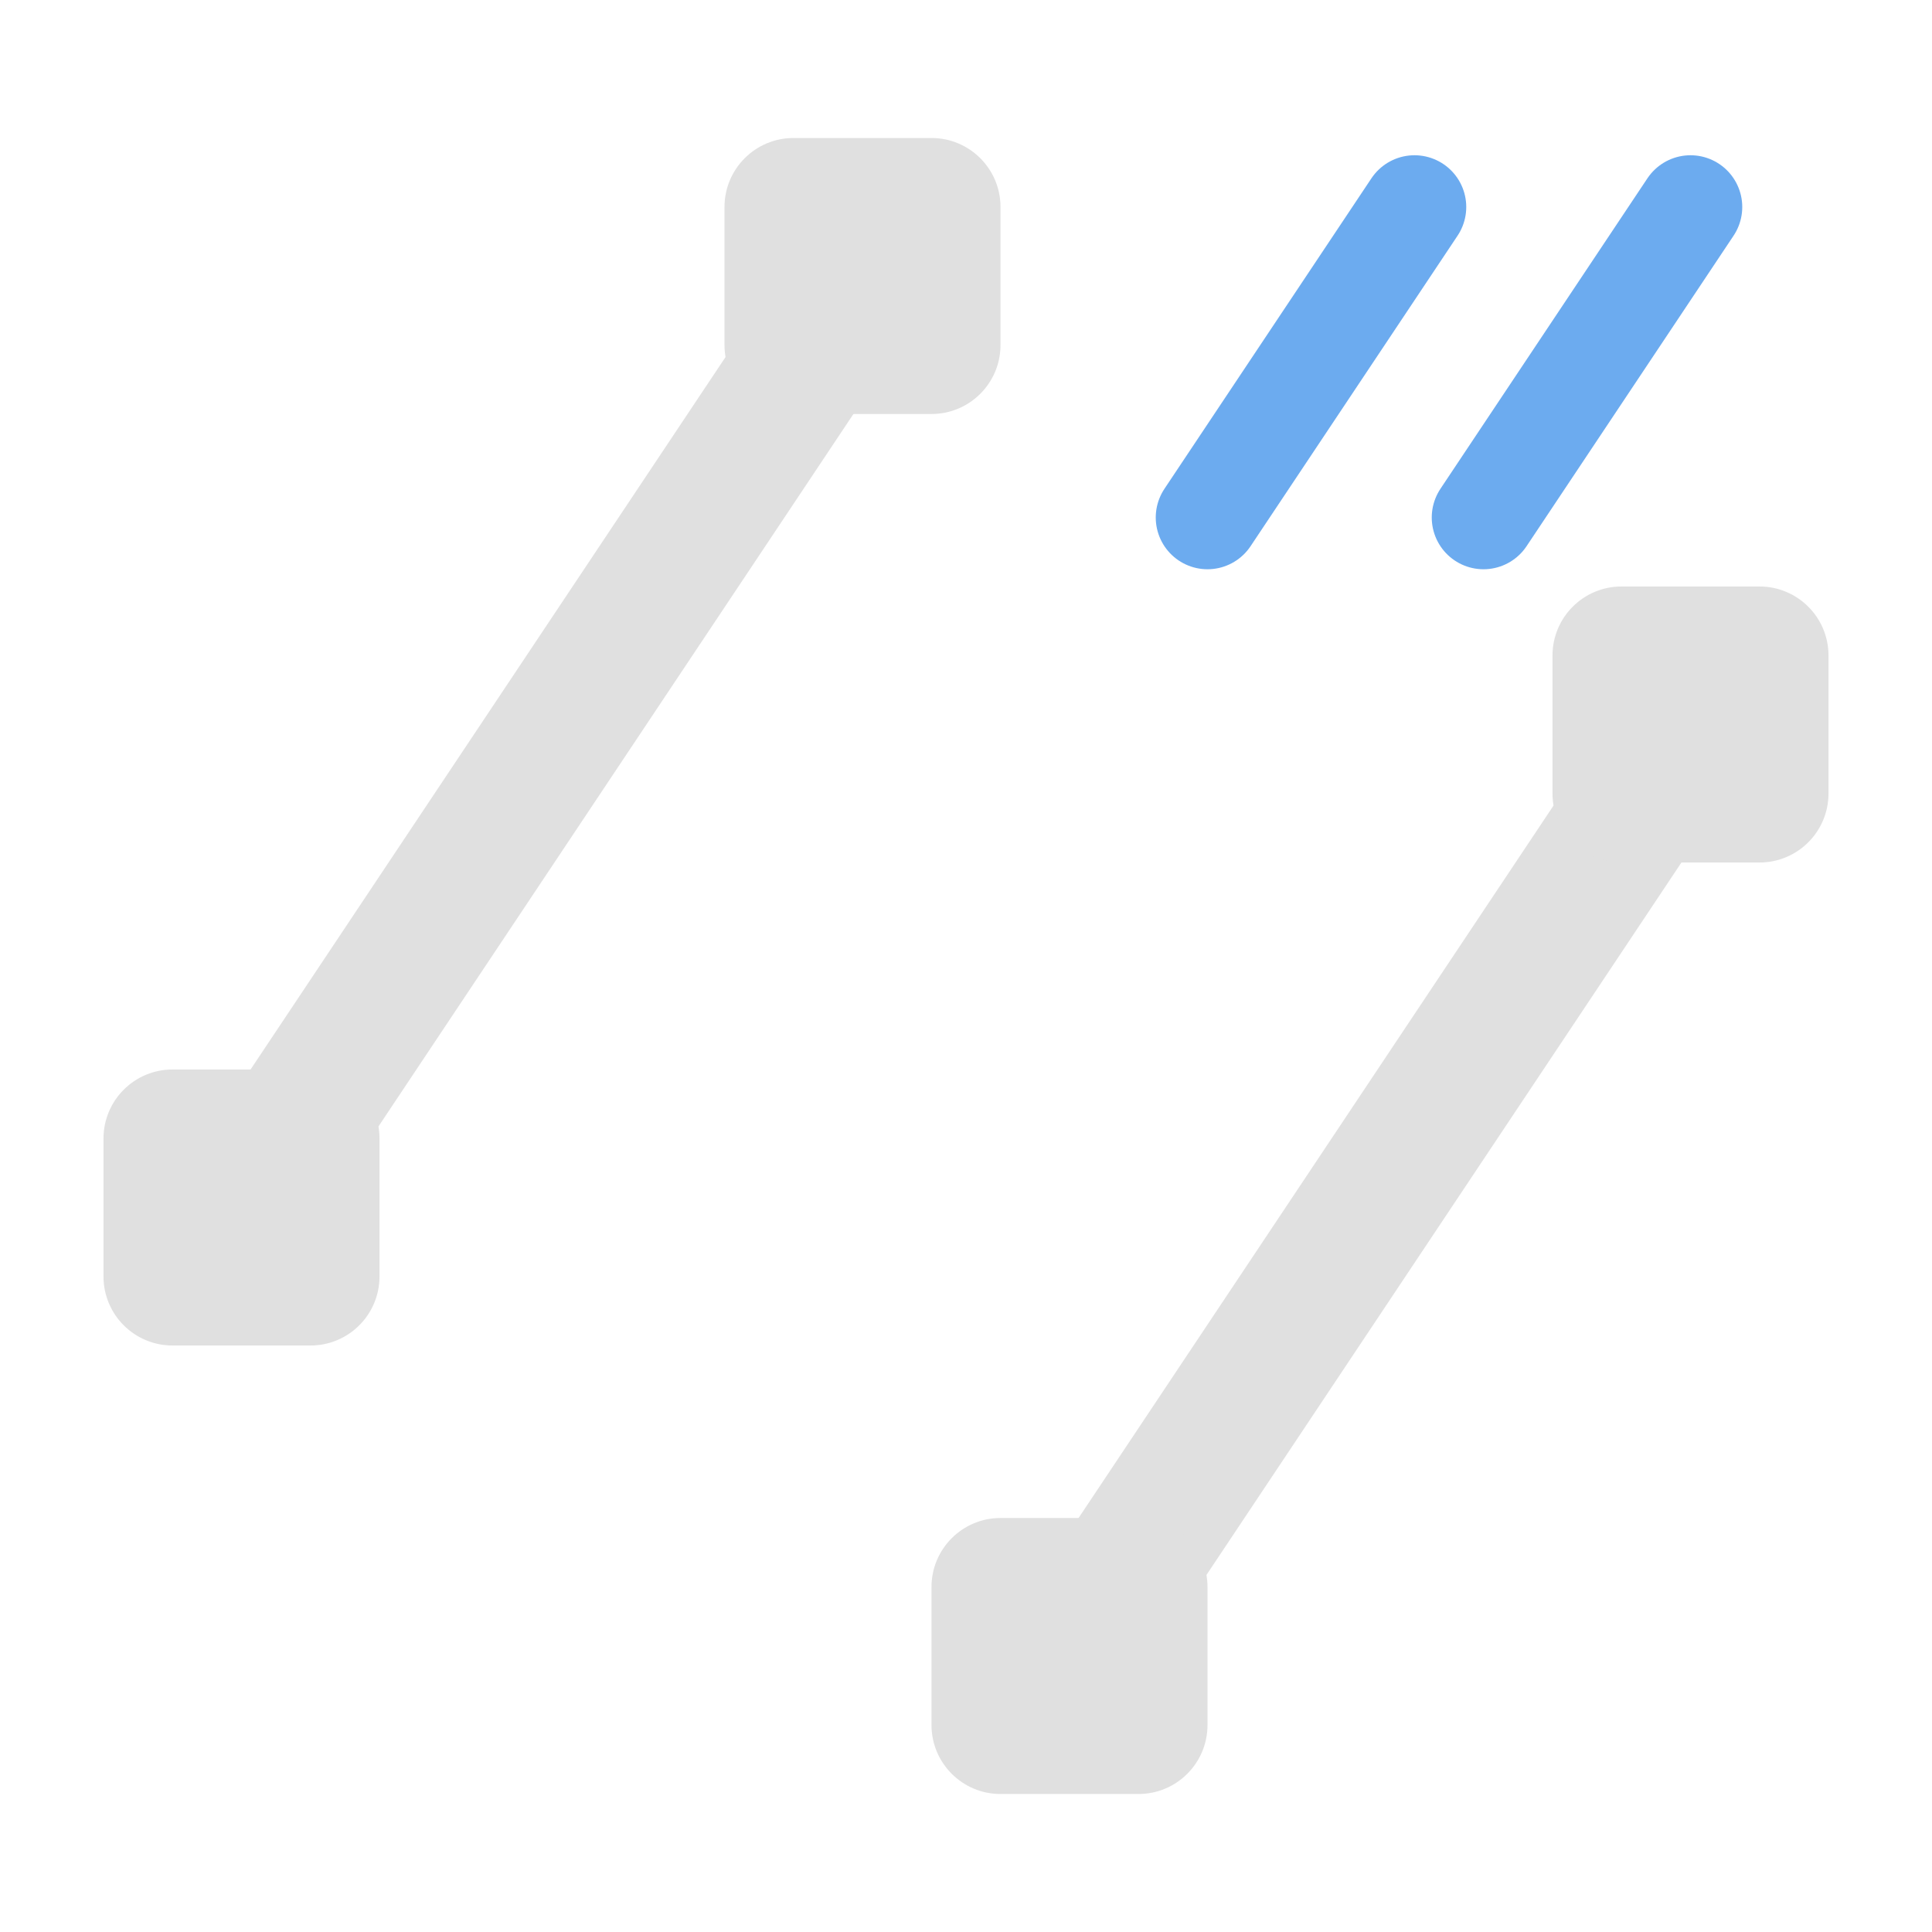
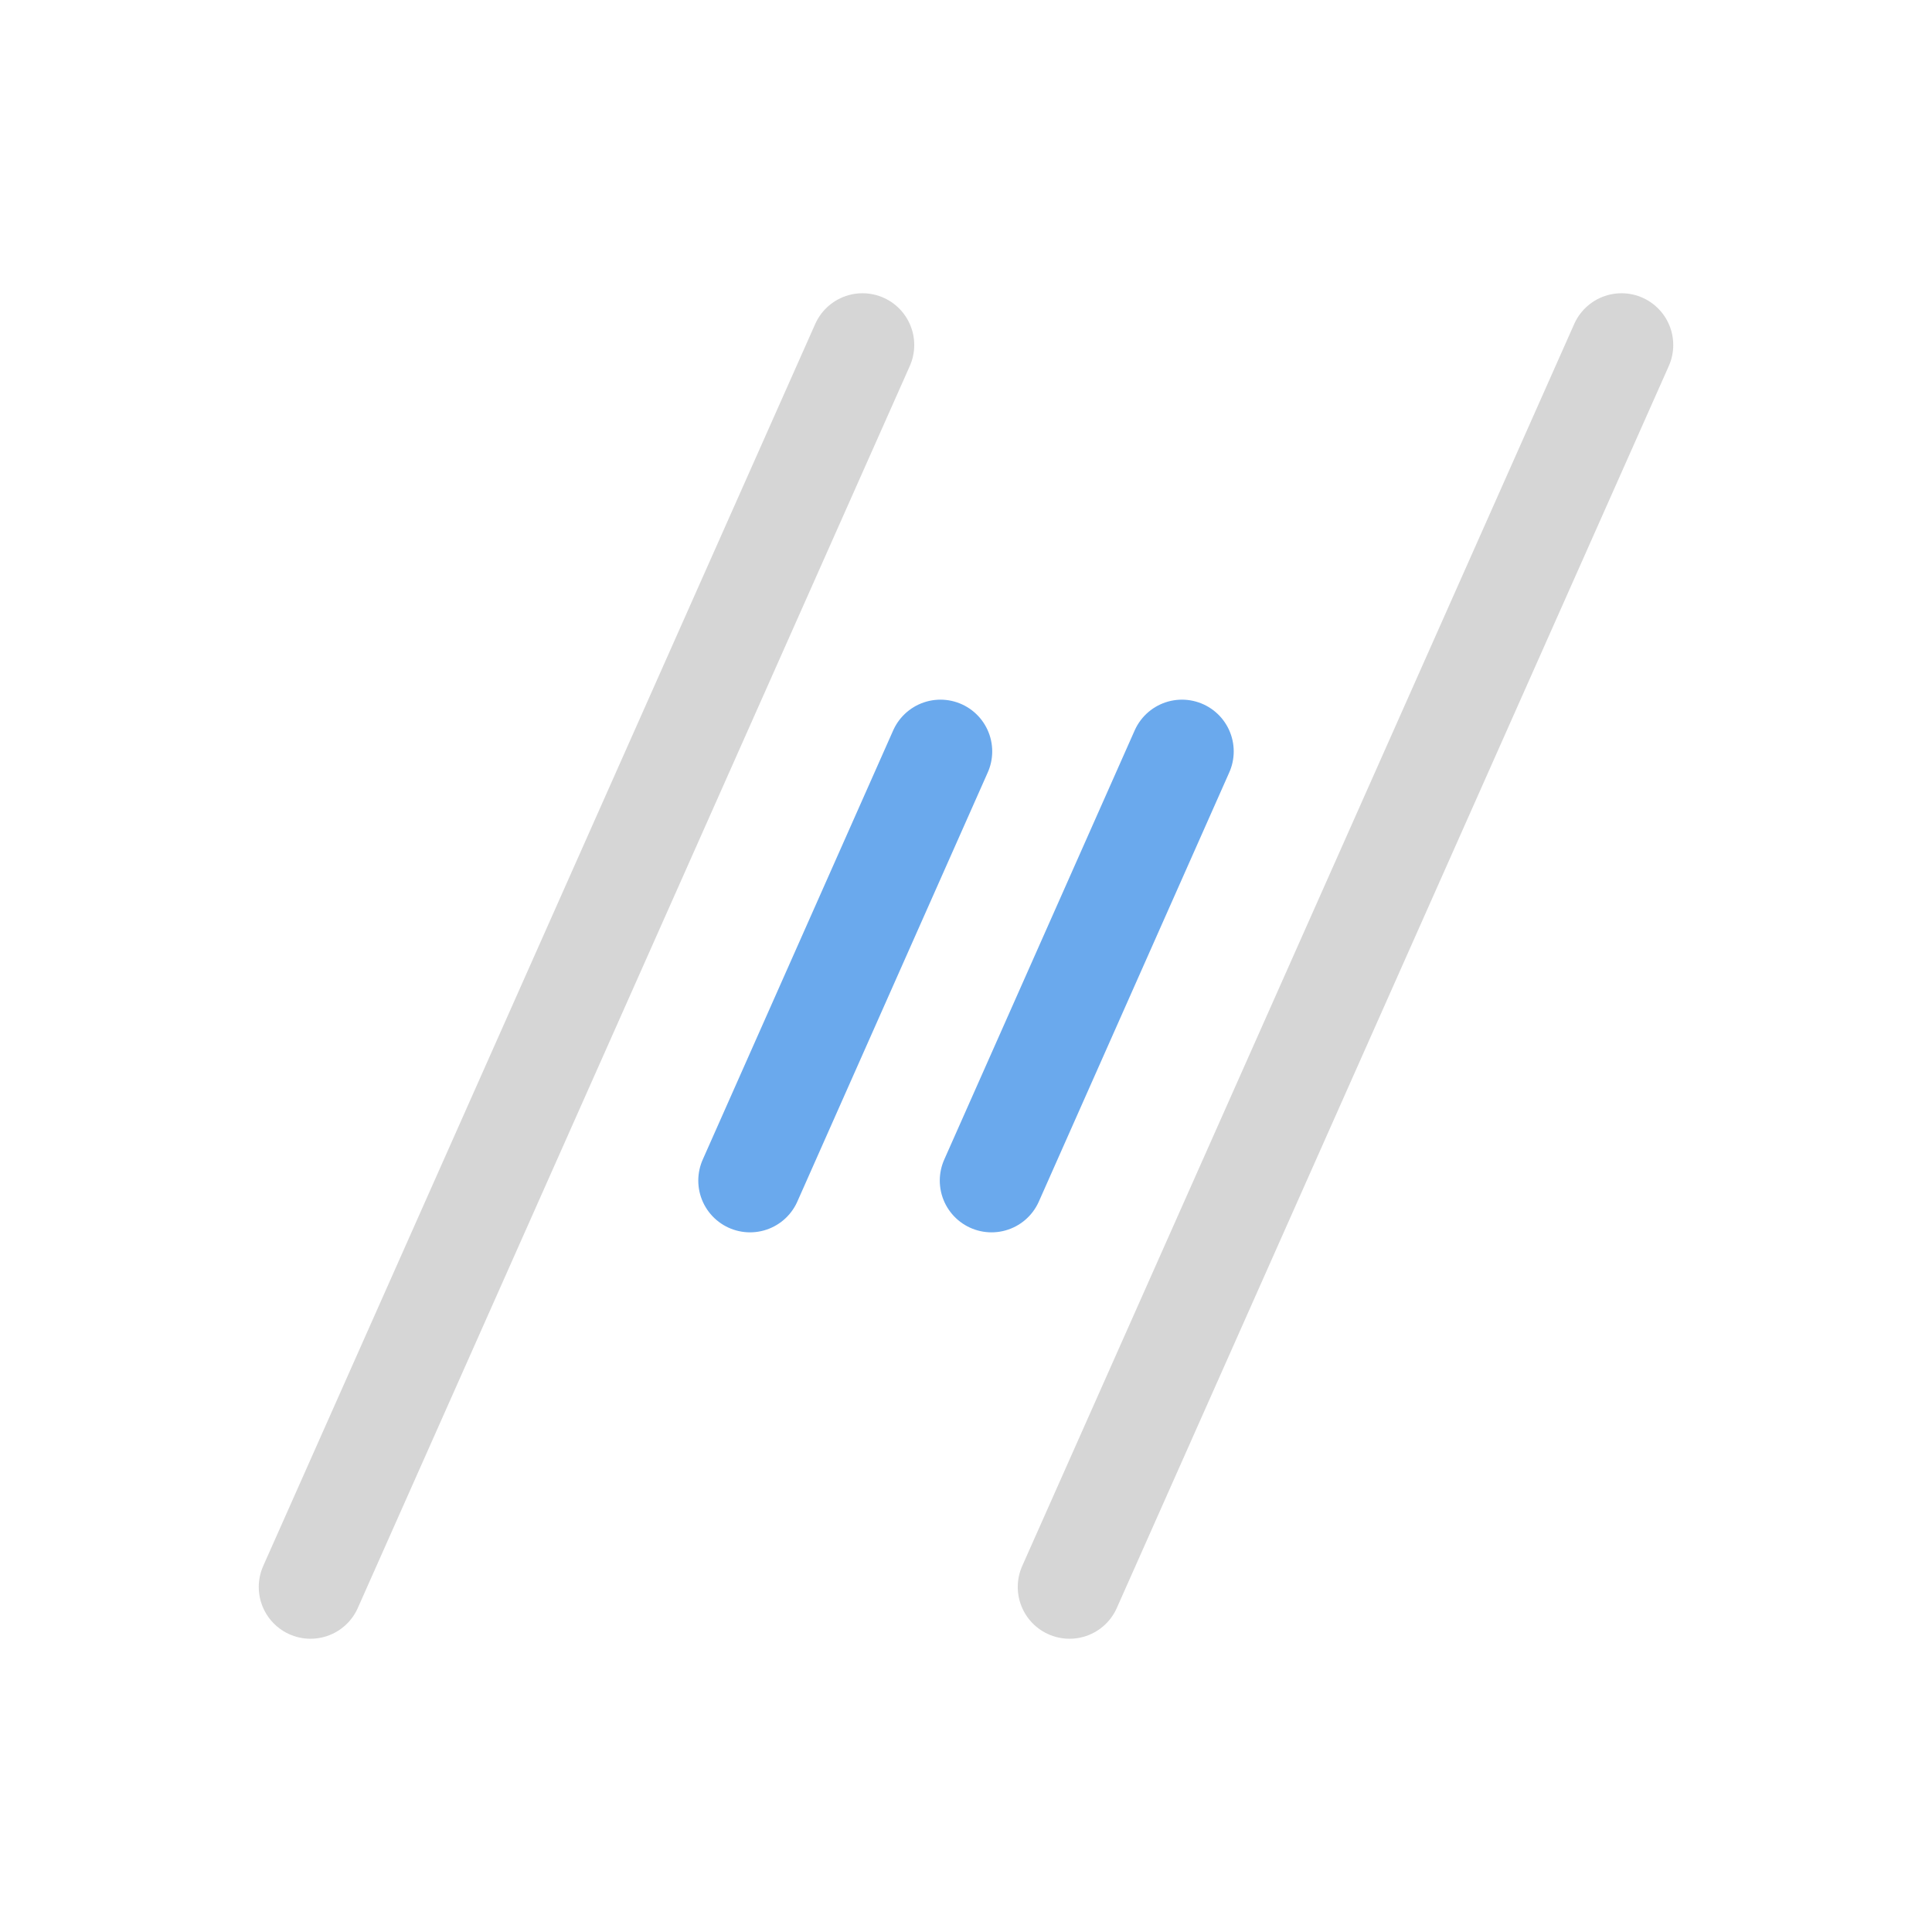
<svg xmlns="http://www.w3.org/2000/svg" viewBox="0 0 28 28" fill="none" stroke-linecap="round" stroke-linejoin="round">
-   <path d="M3.5 17.5L12.5 4M15.5 24L24.5 10.5" stroke="#E0E0E0" stroke-width="2" />
-   <rect x="1.5" y="15.5" width="4" height="4" rx="1" fill="#E0E0E0" />
-   <rect x="10.5" y="2" width="4" height="4" rx="1" fill="#E0E0E0" />
-   <rect x="13.5" y="22" width="4" height="4" rx="1" fill="#E0E0E0" />
-   <rect x="22.5" y="8.5" width="4" height="4" rx="1" fill="#E0E0E0" />
-   <path d="M17.5 7.5L20.5 3M21.5 7.5L24.5 3" stroke="#6CABEF" stroke-width="1.5" />
+   <path d="M4.5 23L12.5 5" stroke="#D6D6D6" stroke-width="1.5" />
+   <path d="M15.5 23L23.5 5" stroke="#D6D6D6" stroke-width="1.5" />
+   <path d="M10.87 17.11L13.63 10.89" stroke="#6AA9ED" stroke-width="1.5" />
+   <path d="M14.37 17.11L17.13 10.89" stroke="#6AA9ED" stroke-width="1.5" />
</svg>
